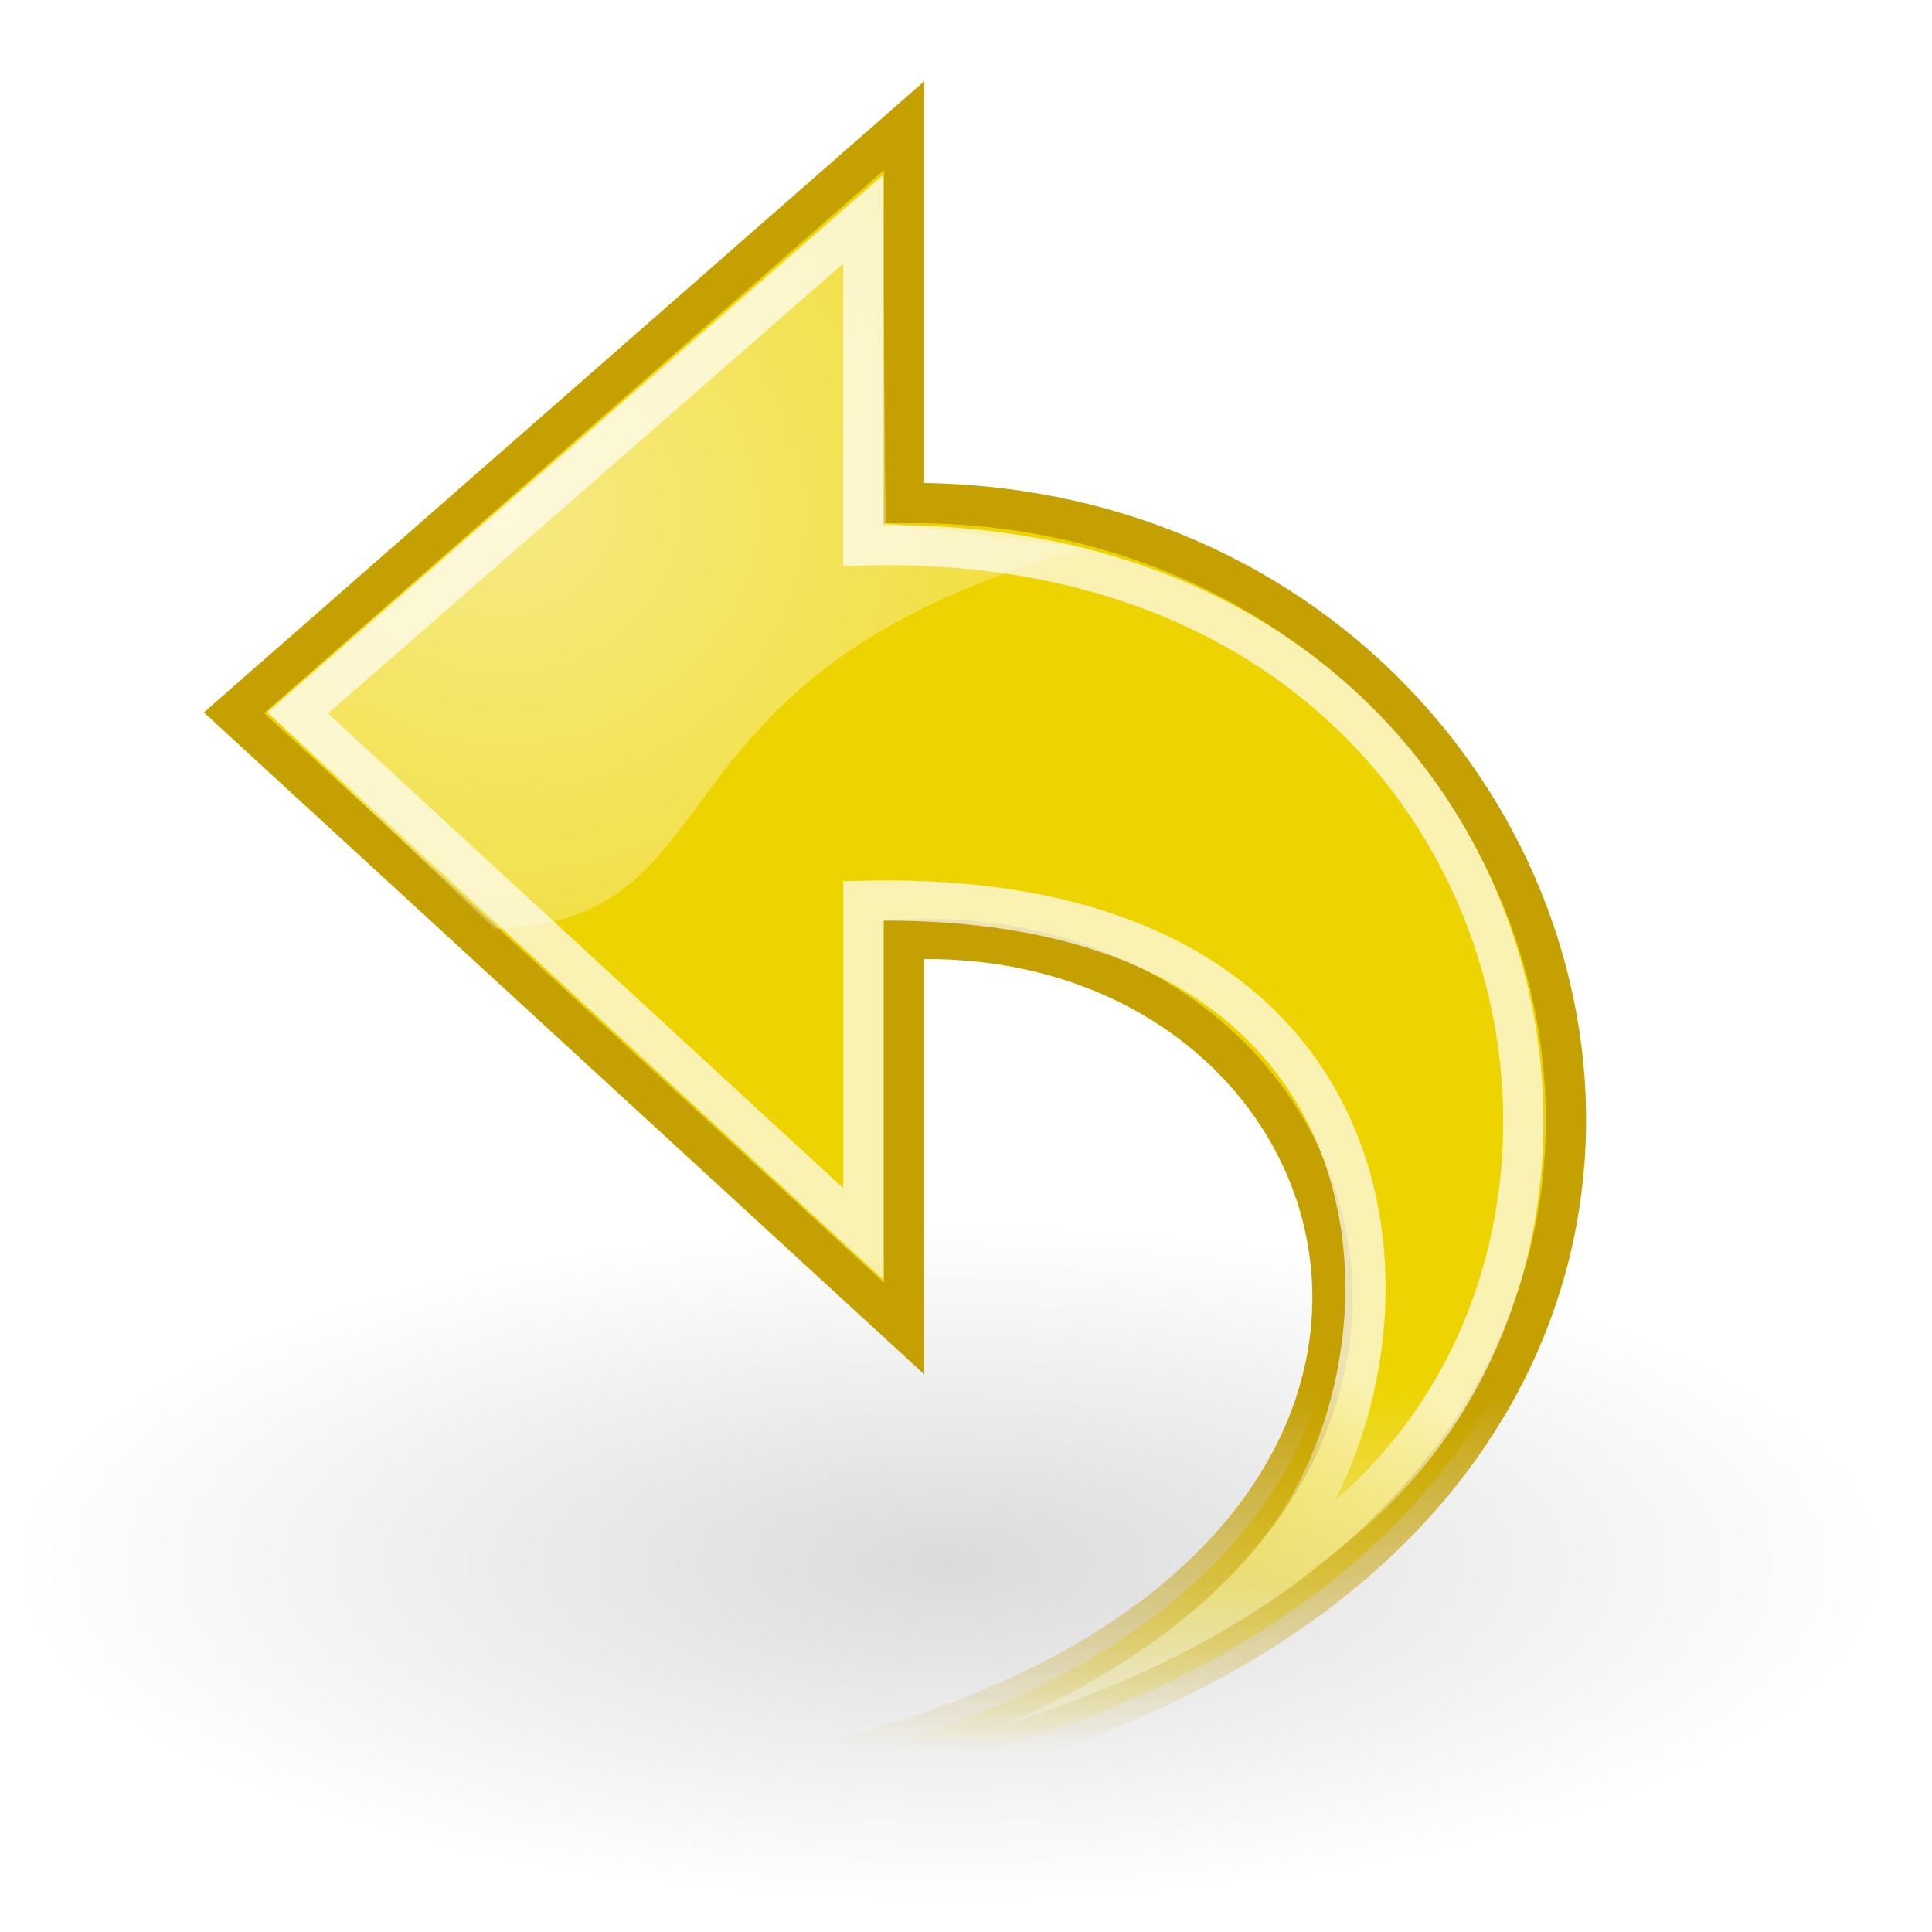
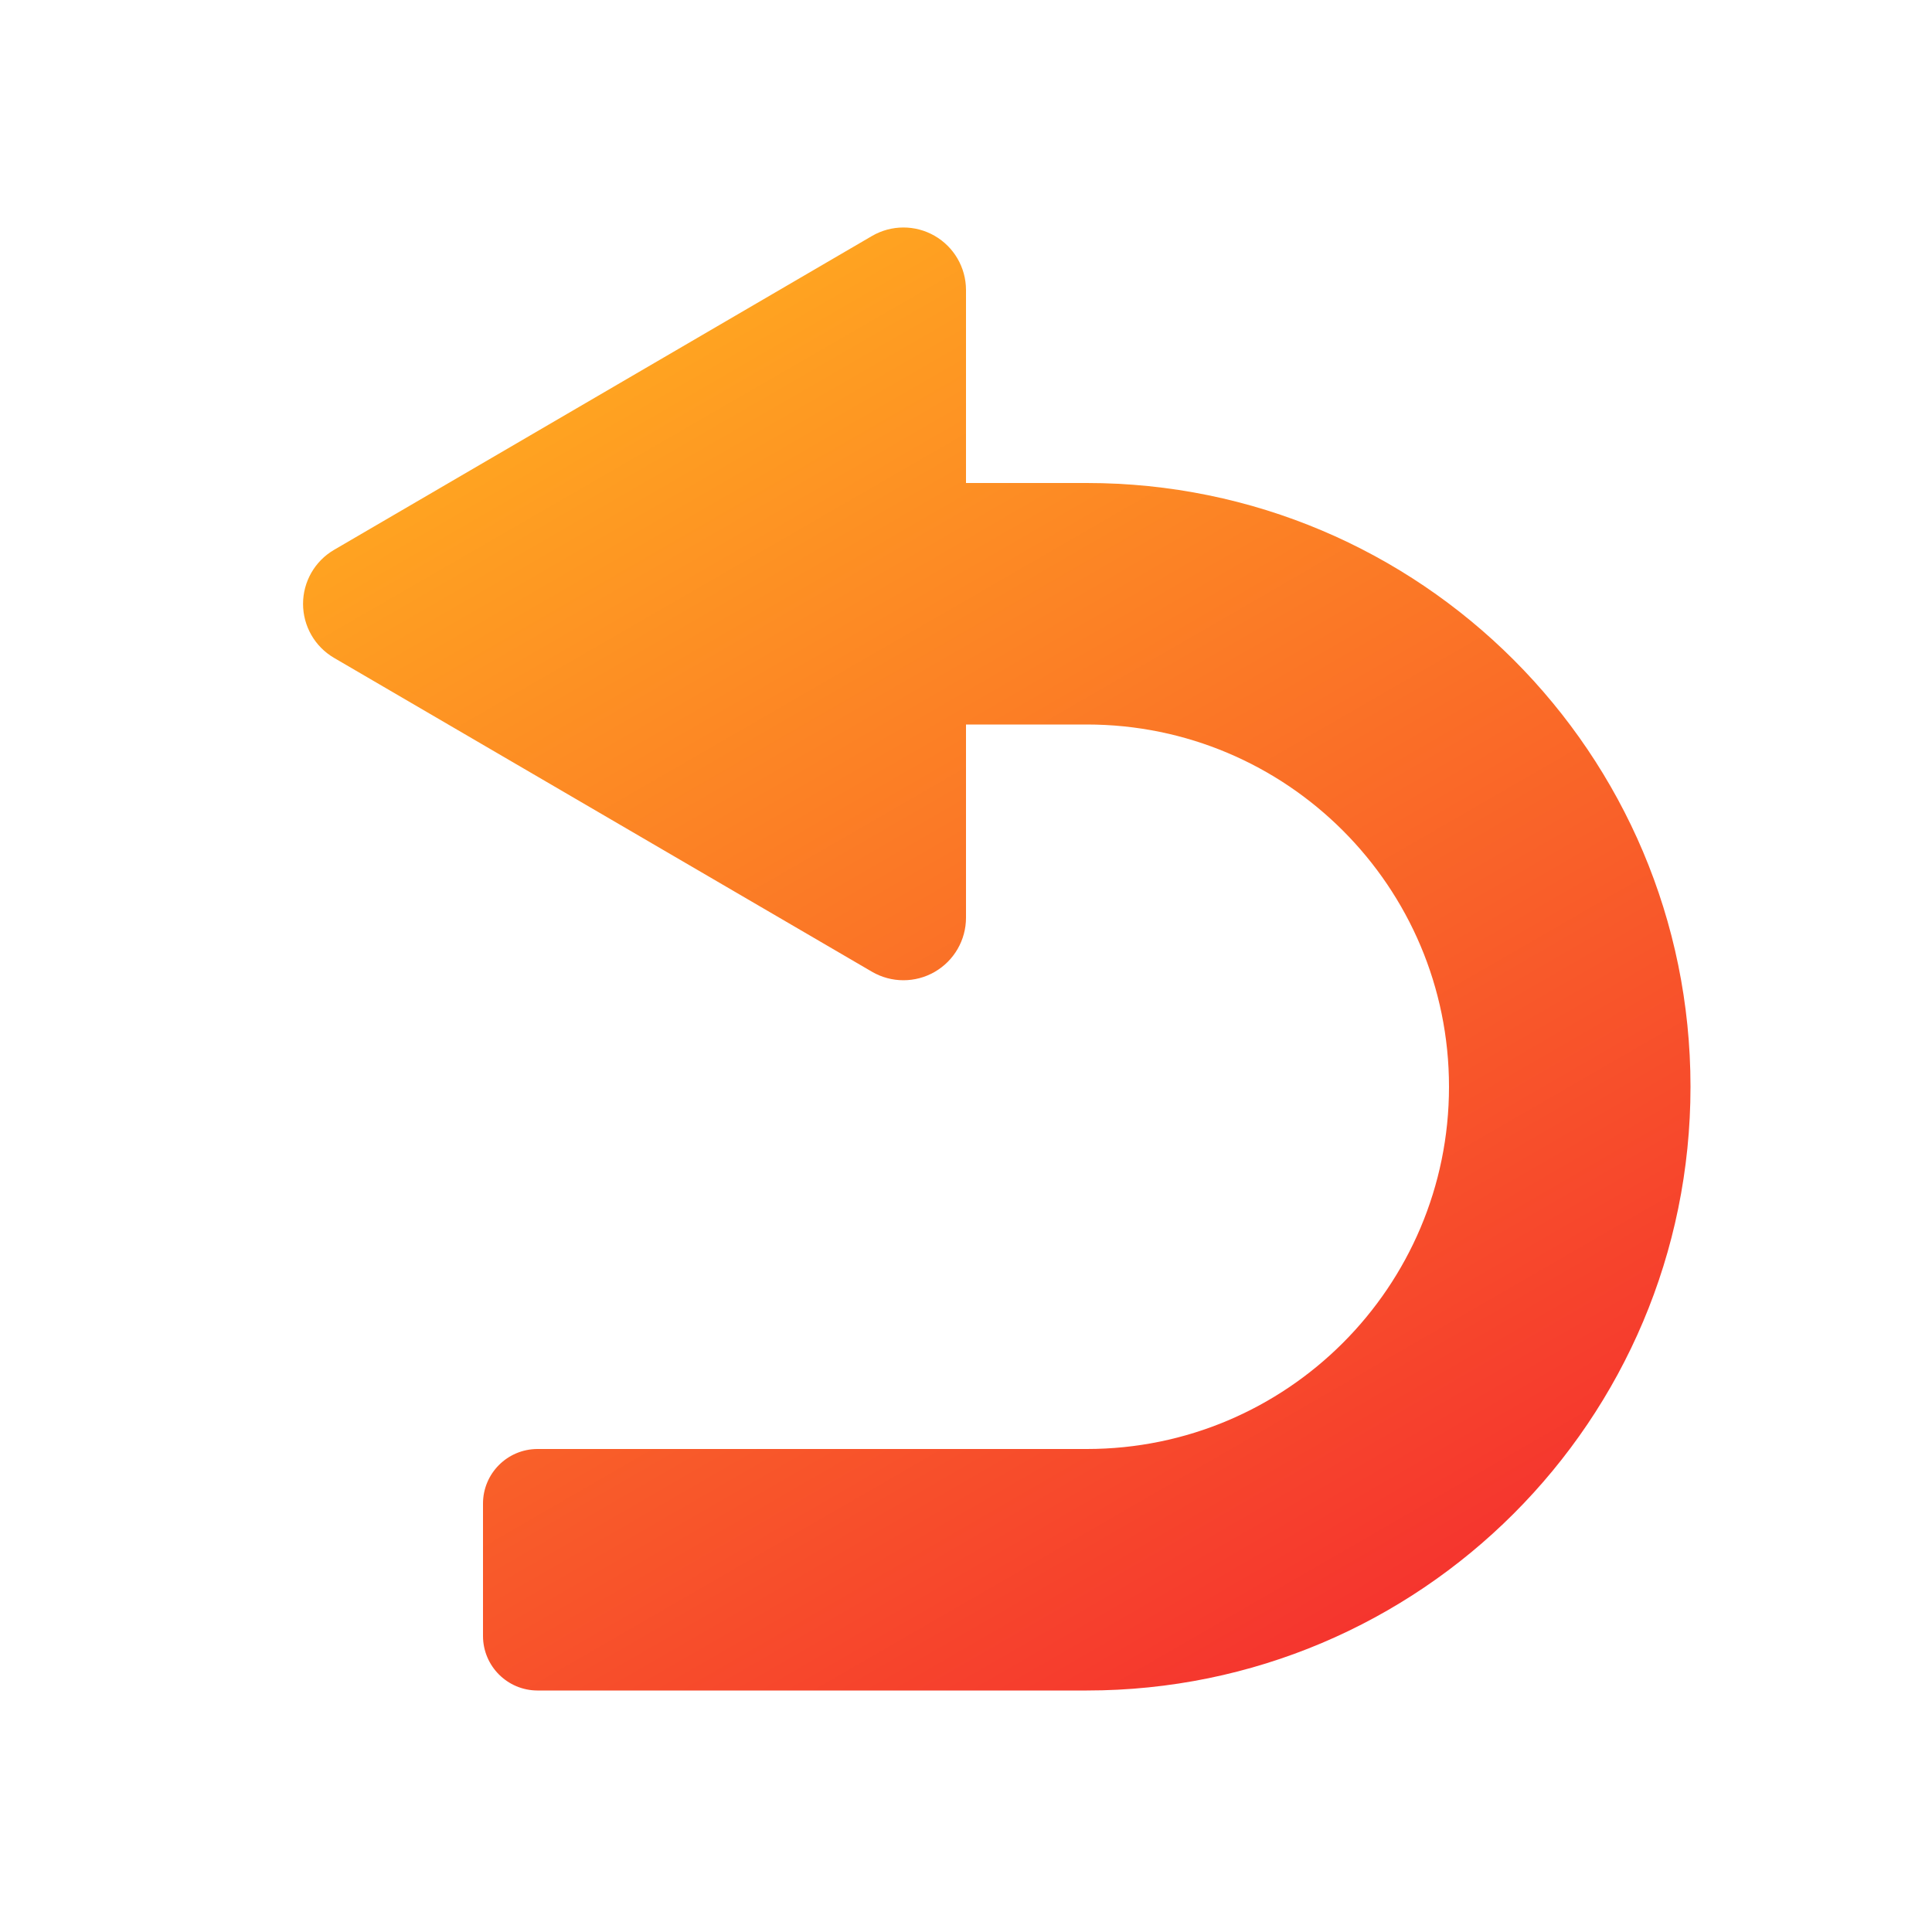
- <svg xmlns="http://www.w3.org/2000/svg" xmlns:xlink="http://www.w3.org/1999/xlink" width="48px" height="48px" id="svg11300">
-   <defs id="defs3">
-     <linearGradient id="linearGradient2326">
-       <stop style="stop-color:#ffffff;stop-opacity:1;" offset="0" id="stop2328" />
-       <stop style="stop-color:#ffffff;stop-opacity:0;" offset="1" id="stop2330" />
+ <svg xmlns="http://www.w3.org/2000/svg" height="8px" width="8px" id="Camada_1" data-name="Camada 1" viewBox="0 0 8 8">
+   <defs>
+     <style>.cls-1{fill:url(#Gradiente_sem_nome_103);}</style>
+     <linearGradient id="Gradiente_sem_nome_103" x1="2.392" y1="1.681" x2="5.39" y2="6.873" gradientUnits="userSpaceOnUse">
+       <stop offset="0" stop-color="#ffa321" />
+       <stop offset="1" stop-color="#f5352e" />
    </linearGradient>
-     <linearGradient id="linearGradient2316">
-       <stop style="stop-color:#c4a000;stop-opacity:1;" offset="0" id="stop2318" />
-       <stop style="stop-color:#c4a000;stop-opacity:0;" offset="1" id="stop2320" />
-     </linearGradient>
-     <linearGradient id="linearGradient2308">
-       <stop style="stop-color:#edd400;stop-opacity:1;" offset="0" id="stop2310" />
-       <stop style="stop-color:#edd400;stop-opacity:0;" offset="1" id="stop2312" />
-     </linearGradient>
-     <linearGradient id="linearGradient8662">
-       <stop style="stop-color:#000000;stop-opacity:1;" offset="0" id="stop8664" />
-       <stop style="stop-color:#000000;stop-opacity:0;" offset="1" id="stop8666" />
-     </linearGradient>
-     <radialGradient xlink:href="#linearGradient8662" id="radialGradient8668" cx="24.837" cy="36.421" fx="24.837" fy="36.421" r="15.645" gradientTransform="matrix(1,0,0,0.536723,-6.227265e-14,16.87306)" gradientUnits="userSpaceOnUse" />
-     <linearGradient id="linearGradient2187">
-       <stop id="stop2189" offset="0" style="stop-color:#ffffff;stop-opacity:1;" />
-       <stop id="stop2191" offset="1" style="stop-color:#ffffff;stop-opacity:0;" />
-     </linearGradient>
-     <linearGradient xlink:href="#linearGradient2187" id="linearGradient1764" gradientUnits="userSpaceOnUse" gradientTransform="matrix(-1.813471e-16,-1.171926,-1.171926,1.813471e-16,46.1744,54.10111)" x1="17.061" y1="11.395" x2="12.624" y2="12.584" />
-     <linearGradient xlink:href="#linearGradient2308" id="linearGradient2314" x1="26.5" y1="34.25" x2="26.25" y2="43.572" gradientUnits="userSpaceOnUse" />
-     <linearGradient xlink:href="#linearGradient2316" id="linearGradient2322" x1="26.5" y1="34.25" x2="26.25" y2="43.572" gradientUnits="userSpaceOnUse" />
-     <radialGradient xlink:href="#linearGradient2326" id="radialGradient2332" cx="15.094" cy="13.283" fx="15.094" fy="13.283" r="10.165" gradientTransform="matrix(2.496031,-1.151905e-16,1.061756e-16,2.300689,-25.12402,-17.82636)" gradientUnits="userSpaceOnUse" />
  </defs>
-   <g id="layer1">
-     <path transform="matrix(-1.489736,0,0,-1.001252,60.60436,75.3126)" d="M 40.482 36.421 A 15.645 8.397 0 1 1  9.192,36.421 A 15.645 8.397 0 1 1  40.482 36.421 z" id="path8660" style="opacity:0.141;color:#000000;fill:url(#radialGradient8668);fill-opacity:1;fill-rule:evenodd;stroke:none;stroke-width:1;stroke-linecap:butt;stroke-linejoin:miter;marker:none;marker-start:none;marker-mid:none;marker-end:none;stroke-miterlimit:10;stroke-dasharray:none;stroke-dashoffset:0;stroke-opacity:1;visibility:visible;display:inline;overflow:visible" />
-     <path style="opacity:1;color:#000000;fill:url(#linearGradient2314);fill-opacity:1.0;fill-rule:nonzero;stroke:url(#linearGradient2322);stroke-width:1;stroke-linecap:butt;stroke-linejoin:miter;marker:none;marker-start:none;marker-mid:none;marker-end:none;stroke-miterlimit:4;stroke-dasharray:none;stroke-dashoffset:0;stroke-opacity:1;visibility:visible;display:block;overflow:visible" d="M 9.582,45.034 C 49.608,46.356 43.282,12.294 22.462,12.498 L 22.462,3.122 L 5.814,17.709 L 22.462,33.006 C 22.462,33.006 22.462,23.338 22.462,23.338 C 36.526,22.752 40.64,44.771 9.582,45.034 z " id="path1432" />
-     <path id="path2177" d="M 31.032,39.316 C 42.755,33.236 39.22,13.087 21.449,13.55 L 21.449,5.451 C 21.449,5.451 7.401,17.715 7.401,17.715 L 21.449,30.659 C 21.449,30.659 21.449,22.381 21.449,22.381 C 36.289,22.033 35.609,35.139 31.032,39.316 z " style="opacity:0.699;color:#000000;fill:none;fill-opacity:1;fill-rule:nonzero;stroke:url(#linearGradient1764);stroke-width:1;stroke-linecap:butt;stroke-linejoin:miter;marker:none;marker-start:none;marker-mid:none;marker-end:none;stroke-miterlimit:10;stroke-dasharray:none;stroke-dashoffset:0;stroke-opacity:1;visibility:visible;display:block;overflow:visible" />
-     <path style="opacity:0.511;color:#000000;fill:url(#radialGradient2332);fill-opacity:1.0;fill-rule:evenodd;stroke:none;stroke-width:1;stroke-linecap:butt;stroke-linejoin:miter;marker:none;marker-start:none;marker-mid:none;marker-end:none;stroke-miterlimit:4;stroke-dasharray:none;stroke-dashoffset:0;stroke-opacity:1;visibility:visible;display:inline;overflow:visible" d="M 6.629,17.683 L 12.286,23.074 C 18.562,22.898 15.733,16.711 26.958,13.617 L 22.009,12.998 L 21.92,4.336 L 6.629,17.683 z " id="path2324" />
-   </g>
+   <path class="cls-1" d="M4.5,2H4V1.2A.259.259,0,0,0,3.611.977l-2.228,1.3a.259.259,0,0,0,0,.447l2.228,1.3A.259.259,0,0,0,4,3.8V3h.5a1.5,1.5,0,0,1,0,3H2.225A.226.226,0,0,0,2,6.226v.549A.226.226,0,0,0,2.225,7H4.5a2.5,2.5,0,0,0,0-5Z" />
</svg>
